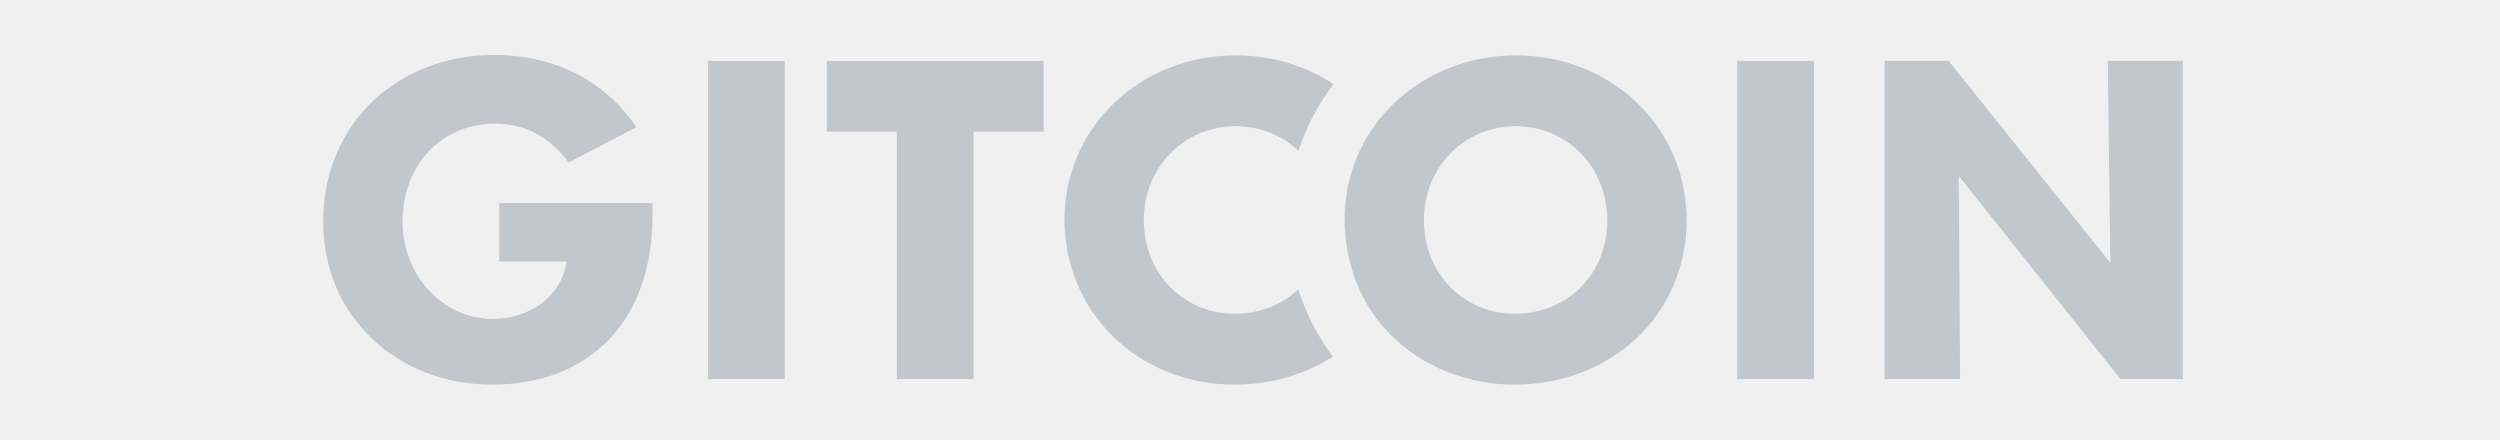
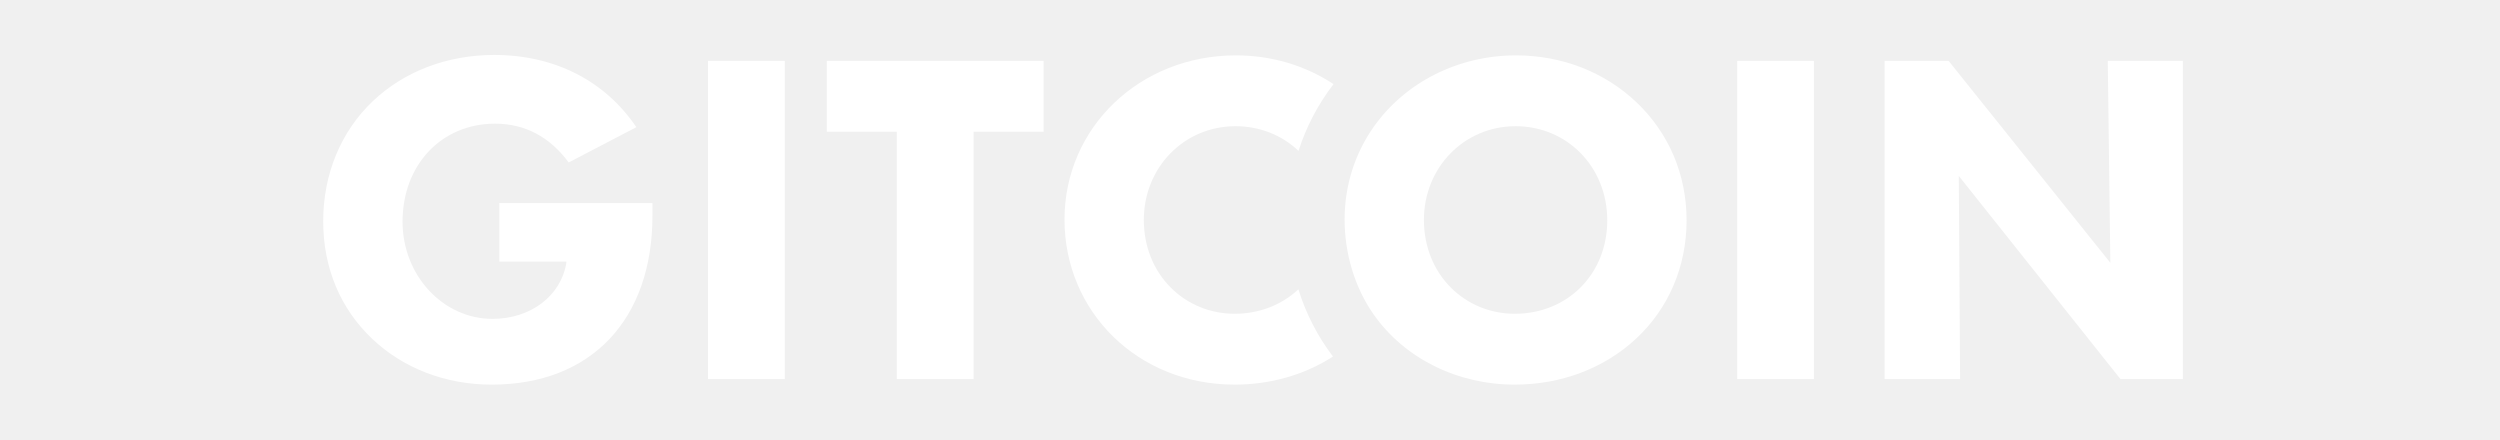
<svg xmlns="http://www.w3.org/2000/svg" width="182" height="32" viewBox="0 0 182 32" fill="none">
-   <path d="M65.289 27.598H70.878V9.589H75.976V4.433H60.191V9.589H65.289V27.598Z" fill="#c1c7cd" />
-   <path d="M41.23 19.135C40.841 21.54 38.63 23.214 35.855 23.214C32.243 23.214 29.305 20.04 29.305 16.139C29.305 12.004 32.138 9.003 36.04 9.003C38.207 9.003 40.012 9.953 41.402 11.827L46.327 9.258C44.03 5.866 40.357 4 35.977 4C32.565 4 29.43 5.192 27.147 7.358C24.814 9.57 23.529 12.678 23.529 16.109C23.529 19.539 24.801 22.496 27.112 24.682C29.374 26.822 32.456 28.001 35.792 28.001C43.013 28.001 47.498 23.29 47.498 15.707V14.782H36.349V19.043H41.23V19.137V19.135Z" fill="#c1c7cd" />
-   <path d="M57.132 4.433H51.543V27.598H57.132V4.433Z" fill="#c1c7cd" />
-   <path d="M132.056 4.433H126.467V27.598H132.056V4.433Z" fill="#c1c7cd" />
-   <path d="M153.633 19.131L141.861 4.433H137.197V27.598H142.694L142.6 12.808L154.37 27.598H158.911V4.433H153.446L153.633 19.131Z" fill="#c1c7cd" />
-   <path d="M94.532 10.985C95.094 9.229 95.951 7.594 97.08 6.124C95.004 4.754 92.549 4.031 89.975 4.031C82.978 4.031 77.496 9.281 77.496 15.985C77.496 22.689 82.821 28 89.882 28C92.488 28 94.961 27.293 97.04 25.955C95.923 24.484 95.076 22.84 94.522 21.063C93.297 22.211 91.653 22.842 89.882 22.842C88.112 22.842 86.461 22.166 85.231 20.936C83.967 19.672 83.27 17.925 83.27 16.015C83.27 12.187 86.202 9.188 89.944 9.188C91.692 9.188 93.317 9.826 94.531 10.985H94.532Z" fill="#c1c7cd" />
-   <path d="M119.123 7.434C116.805 5.239 113.695 4.031 110.366 4.031C106.18 4.031 102.308 5.975 100.008 9.231C98.621 11.196 97.887 13.532 97.887 15.985C97.887 18.438 98.616 20.918 99.995 22.884C102.243 26.088 106.085 28 110.273 28C113.647 28 116.783 26.814 119.1 24.661C121.475 22.455 122.783 19.395 122.783 16.046C122.783 12.697 121.484 9.67 119.123 7.434ZM110.273 22.842C108.504 22.842 106.851 22.166 105.622 20.936C104.358 19.672 103.661 17.925 103.661 16.015C103.661 12.187 106.593 9.188 110.334 9.188C114.076 9.188 117.008 12.137 117.008 16.046C117.008 19.956 114.113 22.842 110.273 22.842Z" fill="#c1c7cd" />
+   <path d="M65.289 27.598H70.878V9.589H75.976V4.433H60.191V9.589H65.289V27.598Z" fill="#FFFFFF" />
+   <path d="M41.23 19.135C40.841 21.54 38.63 23.214 35.855 23.214C32.243 23.214 29.305 20.04 29.305 16.139C29.305 12.004 32.138 9.003 36.04 9.003C38.207 9.003 40.012 9.953 41.402 11.827L46.327 9.258C44.03 5.866 40.357 4 35.977 4C32.565 4 29.43 5.192 27.147 7.358C24.814 9.57 23.529 12.678 23.529 16.109C23.529 19.539 24.801 22.496 27.112 24.682C29.374 26.822 32.456 28.001 35.792 28.001C43.013 28.001 47.498 23.29 47.498 15.707V14.782H36.349V19.043H41.23V19.137V19.135Z" fill="#FFFFFF" />
+   <path d="M57.132 4.433H51.543V27.598H57.132V4.433Z" fill="#FFFFFF" />
+   <path d="M132.056 4.433H126.467V27.598H132.056V4.433Z" fill="#FFFFFF" />
+   <path d="M153.633 19.131L141.861 4.433H137.197V27.598H142.694L142.6 12.808L154.37 27.598H158.911V4.433H153.446L153.633 19.131Z" fill="#FFFFFF" />
+   <path d="M94.532 10.985C95.094 9.229 95.951 7.594 97.08 6.124C95.004 4.754 92.549 4.031 89.975 4.031C82.978 4.031 77.496 9.281 77.496 15.985C77.496 22.689 82.821 28 89.882 28C92.488 28 94.961 27.293 97.04 25.955C95.923 24.484 95.076 22.84 94.522 21.063C93.297 22.211 91.653 22.842 89.882 22.842C88.112 22.842 86.461 22.166 85.231 20.936C83.967 19.672 83.27 17.925 83.27 16.015C83.27 12.187 86.202 9.188 89.944 9.188C91.692 9.188 93.317 9.826 94.531 10.985H94.532Z" fill="#FFFFFF" />
+   <path d="M119.123 7.434C116.805 5.239 113.695 4.031 110.366 4.031C106.18 4.031 102.308 5.975 100.008 9.231C98.621 11.196 97.887 13.532 97.887 15.985C97.887 18.438 98.616 20.918 99.995 22.884C102.243 26.088 106.085 28 110.273 28C113.647 28 116.783 26.814 119.1 24.661C121.475 22.455 122.783 19.395 122.783 16.046C122.783 12.697 121.484 9.67 119.123 7.434ZM110.273 22.842C108.504 22.842 106.851 22.166 105.622 20.936C104.358 19.672 103.661 17.925 103.661 16.015C103.661 12.187 106.593 9.188 110.334 9.188C114.076 9.188 117.008 12.137 117.008 16.046C117.008 19.956 114.113 22.842 110.273 22.842Z" fill="#FFFFFF" />
</svg>
